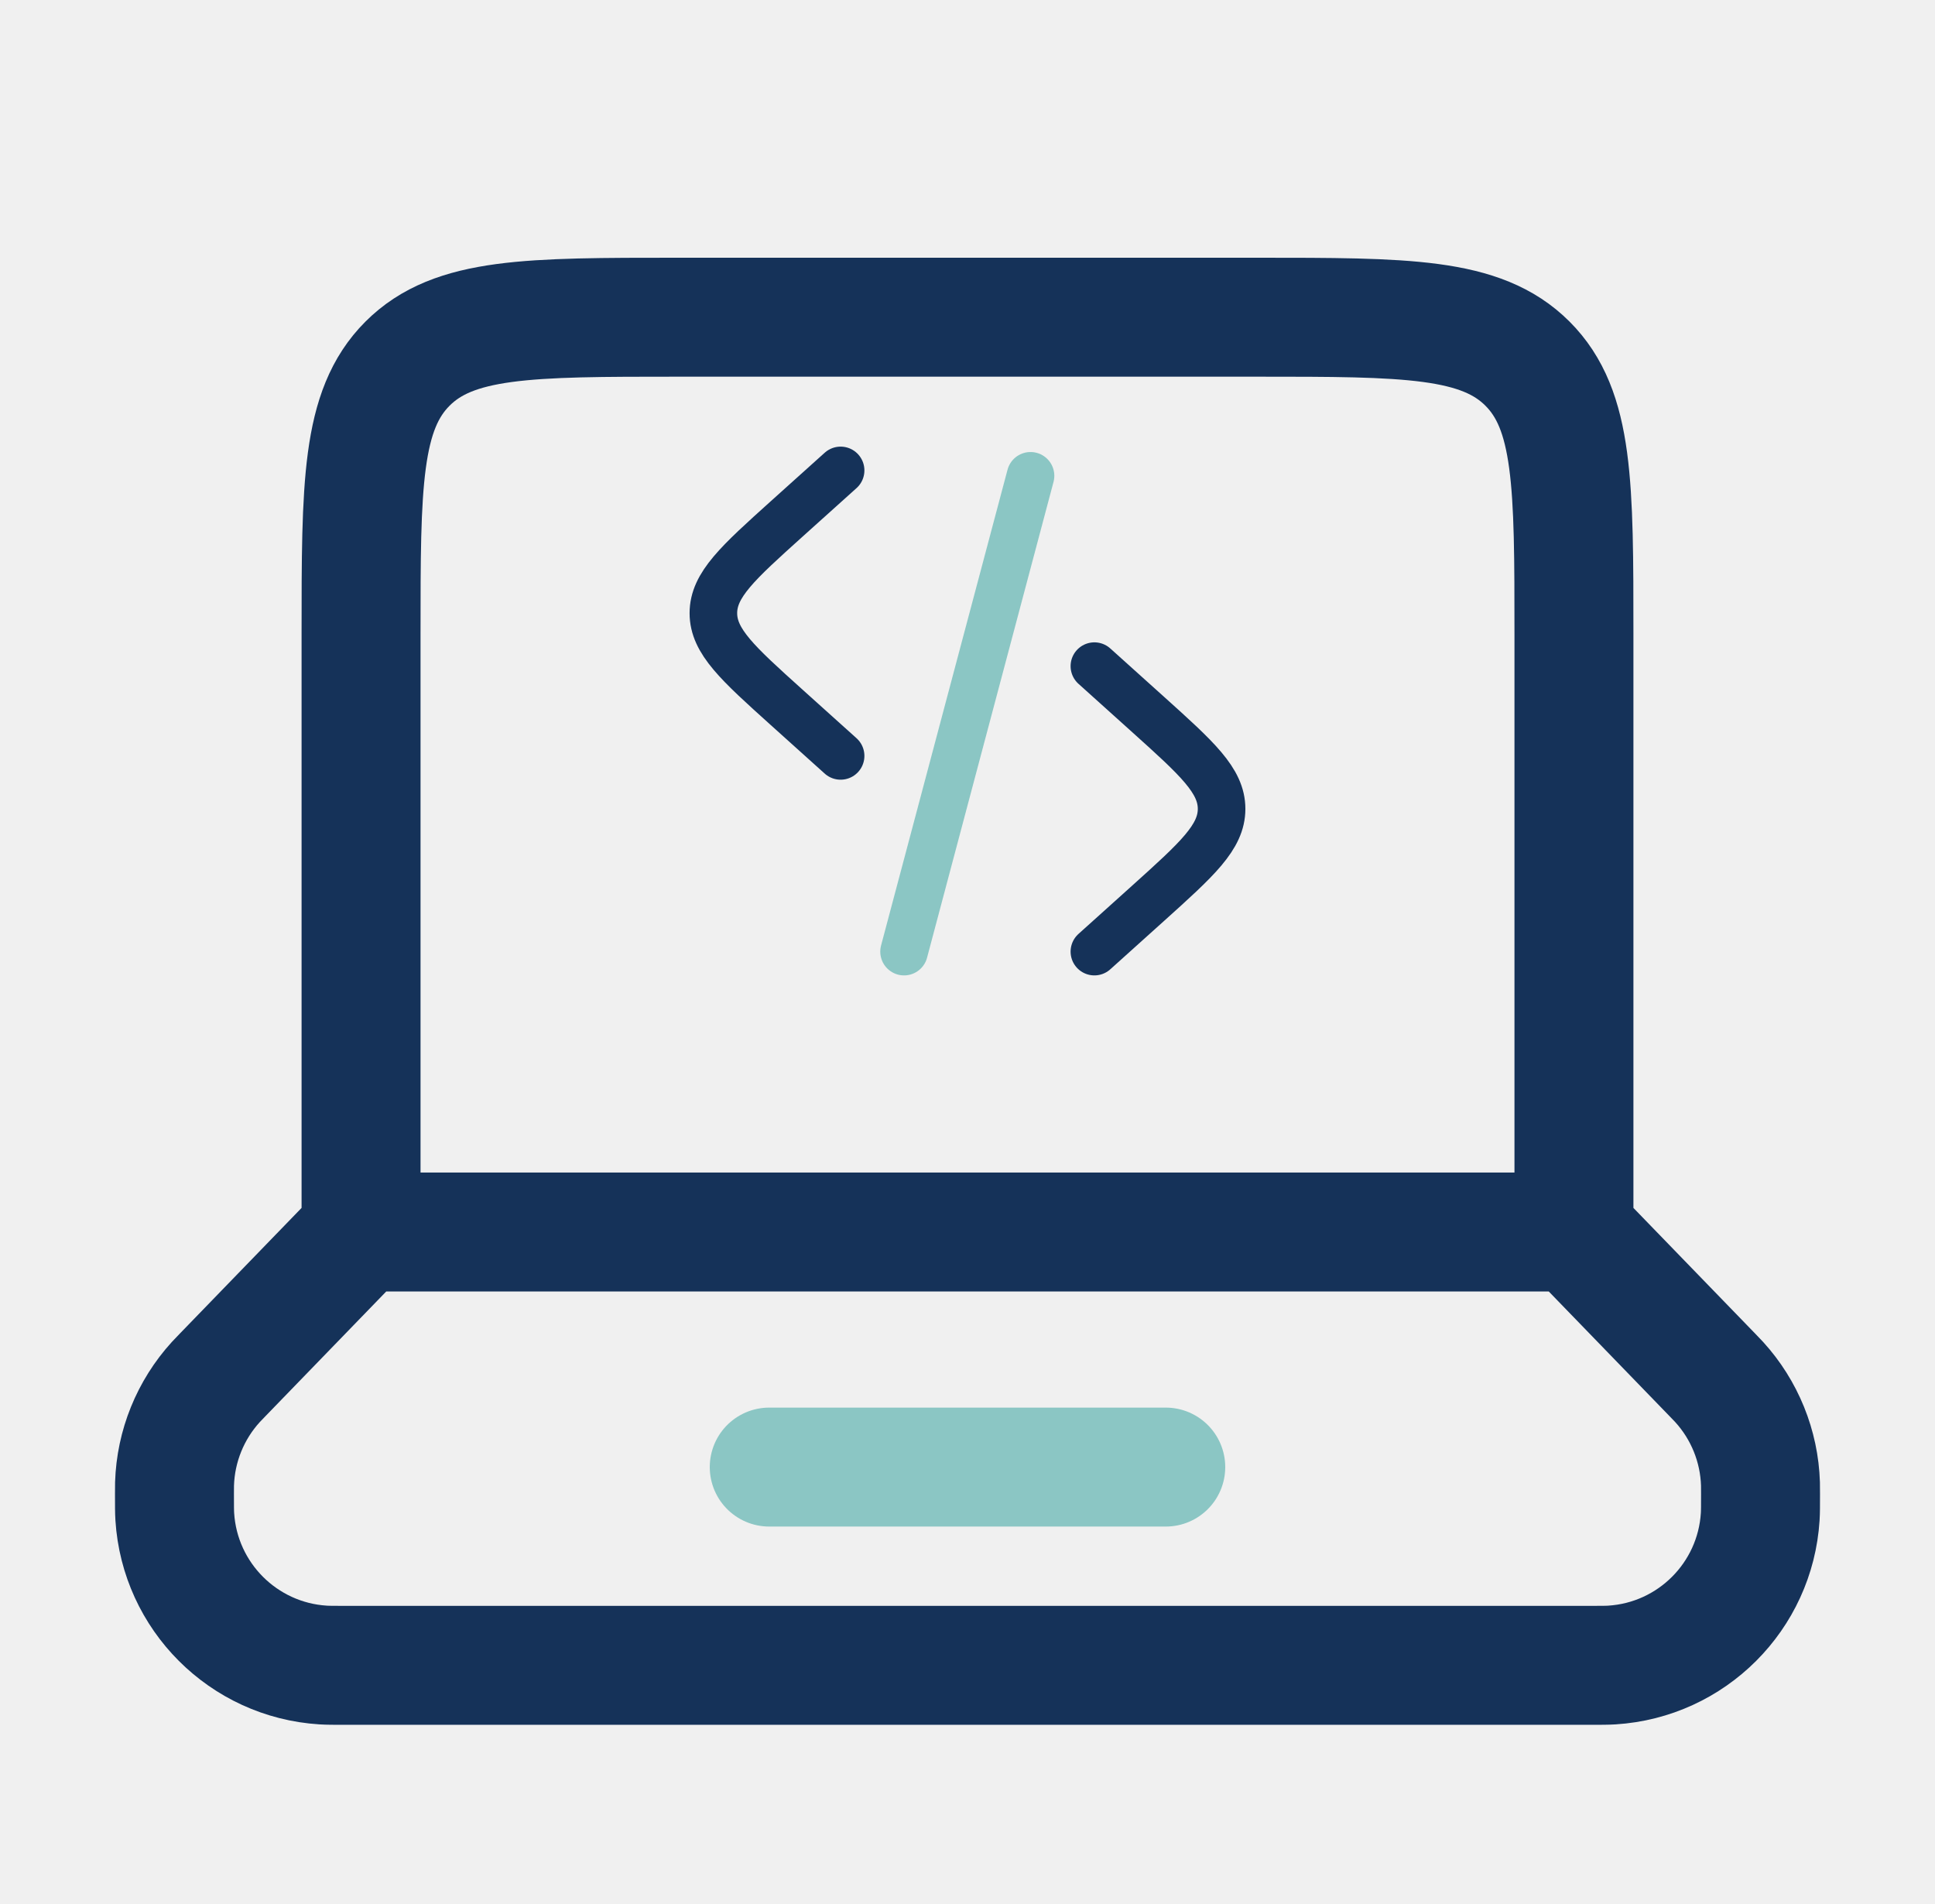
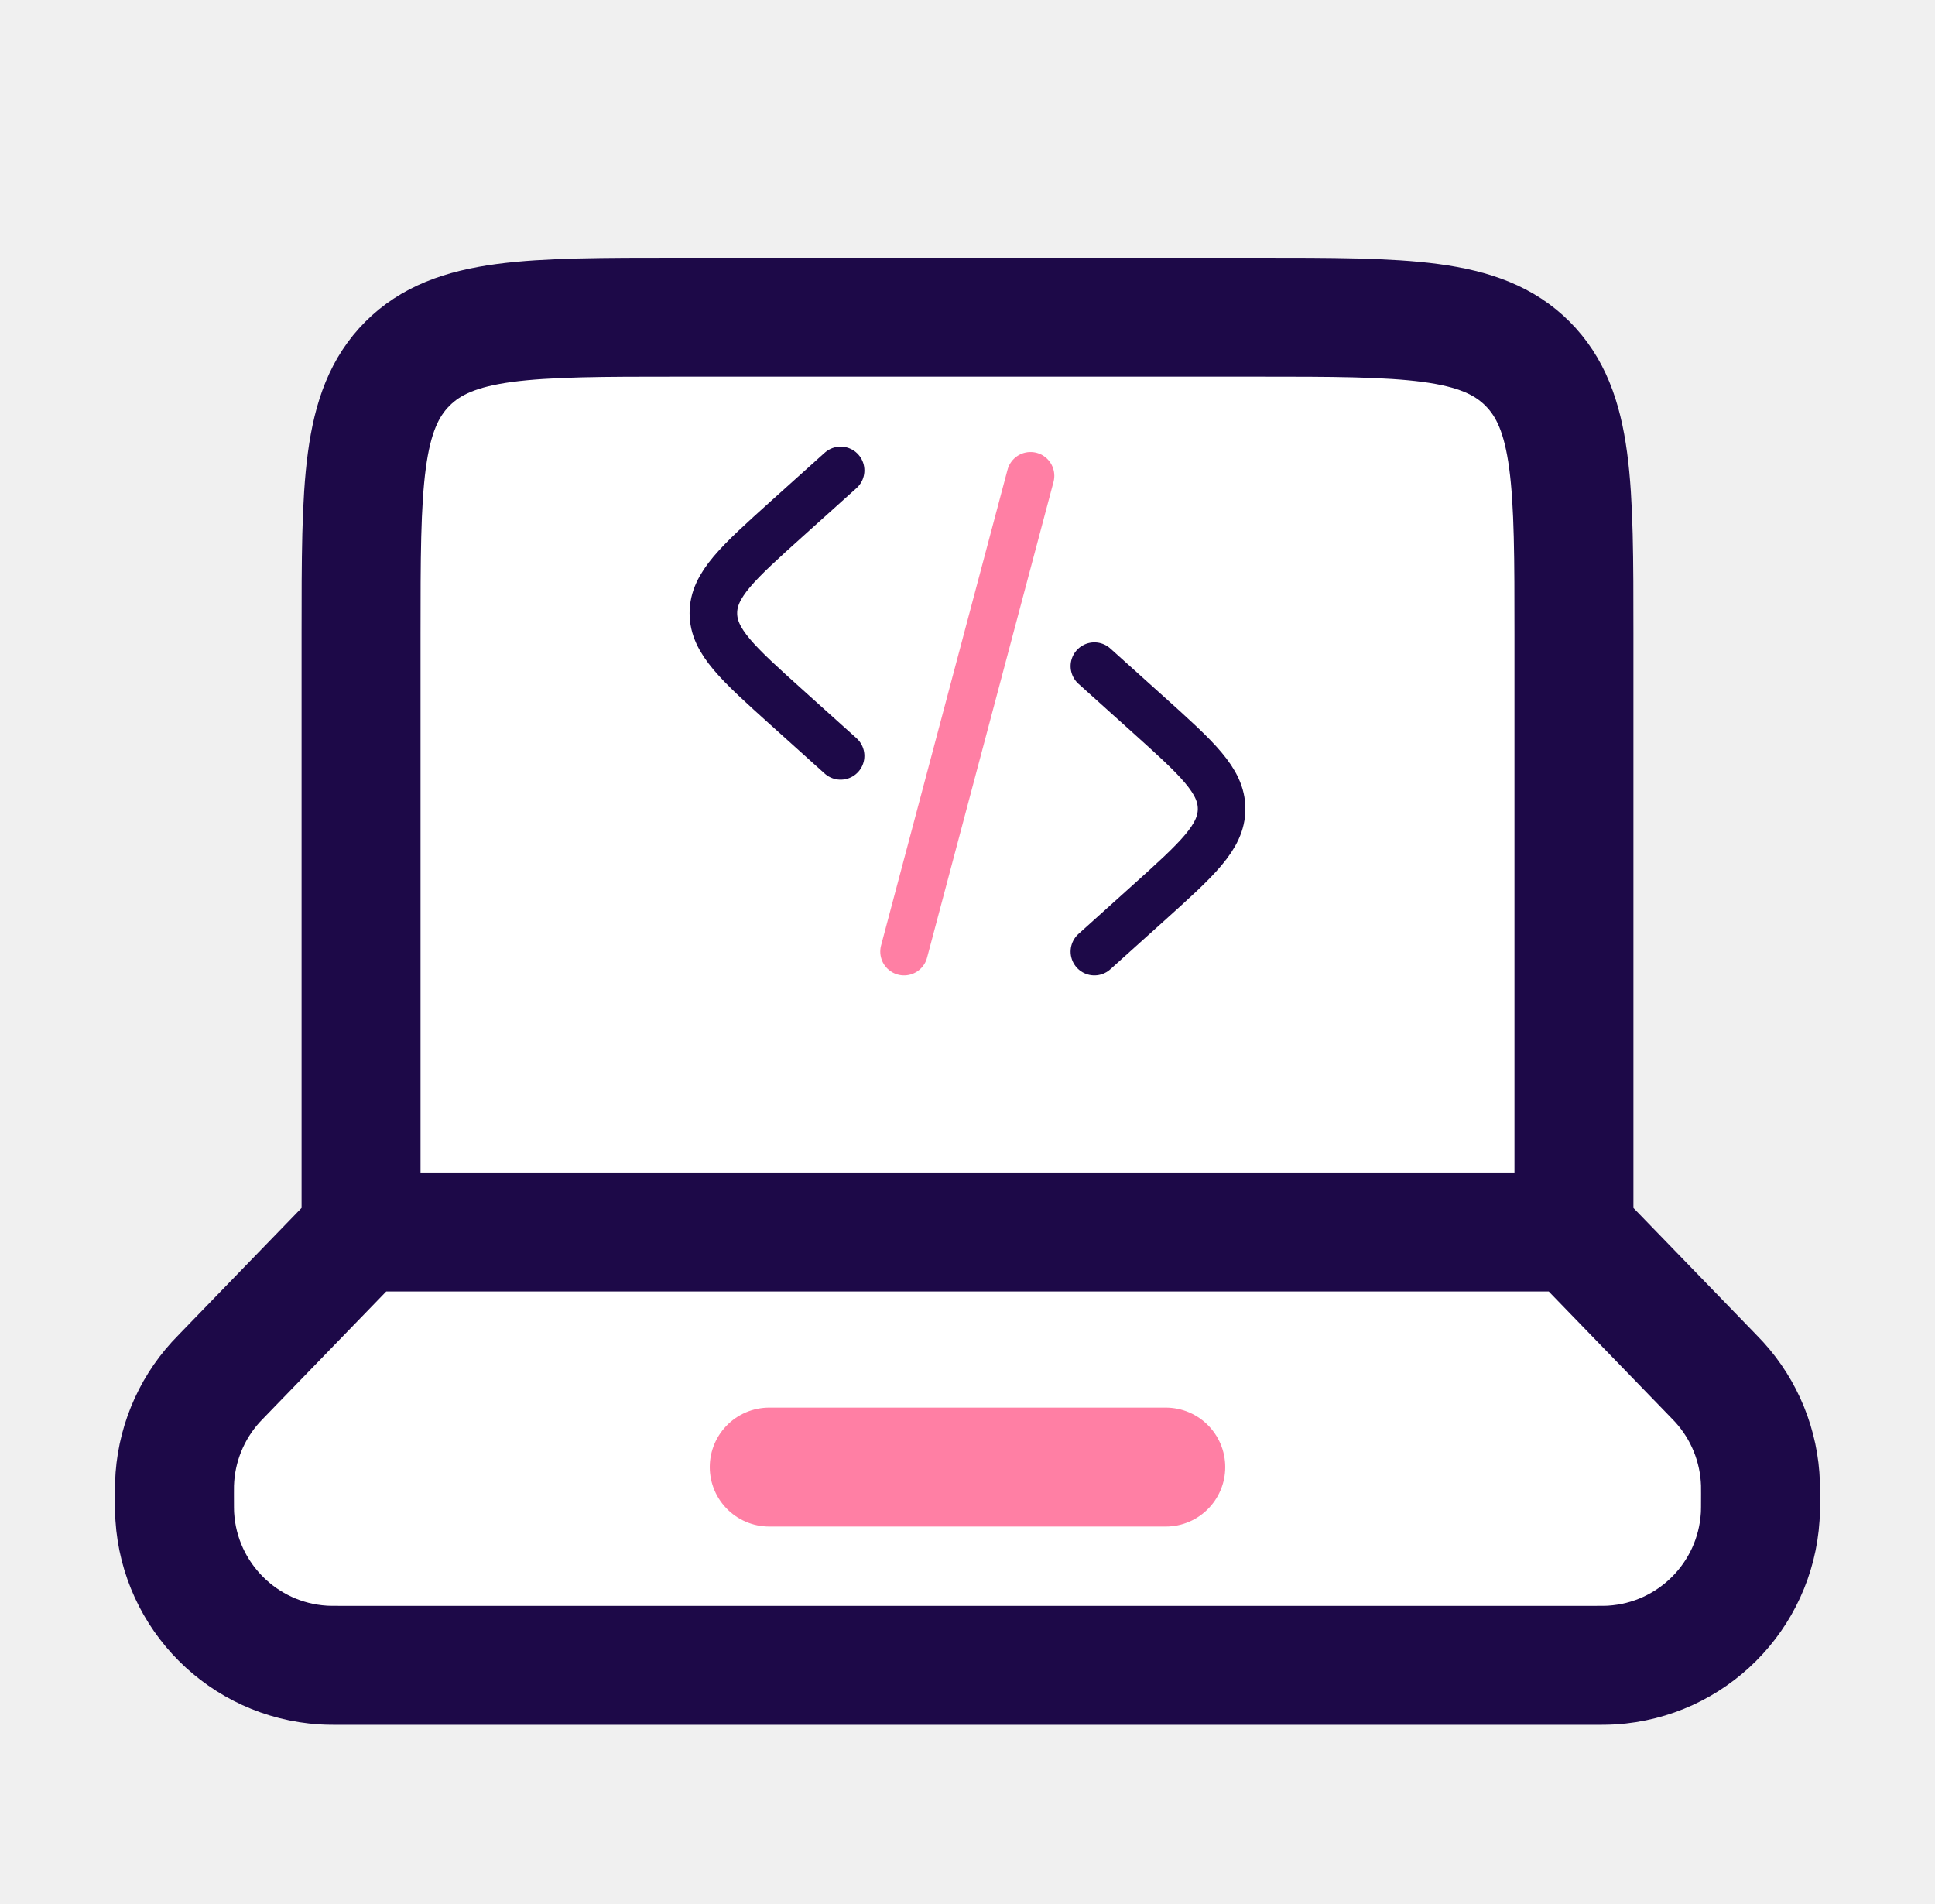
- <svg xmlns="http://www.w3.org/2000/svg" width="61" height="60" viewBox="0 0 61 60" fill="none">
+ <svg xmlns="http://www.w3.org/2000/svg" width="61" height="60" viewBox="0 0 61 60" fill="none" transform="matrix(1, 0, 0, 1, 0, 0)">
  <g id="web dev 1">
-     <path id="Vector" d="M49.618 38.839H11.382M49.618 38.839V20C49.618 15.286 49.618 12.929 48.153 11.464C46.689 10 44.332 10 39.618 10H21.382C16.668 10 14.311 10 12.847 11.464C11.382 12.929 11.382 15.286 11.382 20V38.839M49.618 38.839L53.978 43.34C54.089 43.454 54.145 43.512 54.197 43.569C54.999 44.45 55.461 45.59 55.498 46.781C55.5 46.858 55.5 46.938 55.5 47.098C55.5 47.471 55.5 47.658 55.49 47.815C55.331 50.328 53.328 52.331 50.815 52.49C50.658 52.5 50.471 52.5 50.098 52.5H10.902C10.529 52.5 10.342 52.5 10.185 52.49C7.672 52.331 5.669 50.328 5.51 47.815C5.5 47.658 5.5 47.471 5.5 47.098C5.5 46.938 5.5 46.858 5.502 46.781C5.539 45.59 6.001 44.45 6.803 43.569C6.855 43.512 6.911 43.454 7.022 43.34L11.382 38.839" stroke="#153259" stroke-width="3.75" stroke-linecap="round" />
-     <path id="Vector_2" opacity="0.5" d="M24.25 46.25H36.75" stroke="#269C97" stroke-width="3.75" stroke-linecap="round" />
-     <path id="Vector_3" d="M34.5 21L36.197 22.527C37.739 23.915 38.51 24.609 38.51 25.5C38.51 26.391 37.739 27.085 36.197 28.473L34.5 30" stroke="#153259" stroke-width="1.5" stroke-linecap="round" />
-     <path id="Vector_4" opacity="0.5" d="M32.487 15L28.5 30" stroke="#269C97" stroke-width="1.5" stroke-linecap="round" />
-     <path id="Vector_5" d="M26.5 14.83L24.803 16.356C23.261 17.745 22.489 18.439 22.489 19.33C22.489 20.22 23.261 20.915 24.803 22.303L26.5 23.83" stroke="#153259" stroke-width="1.5" stroke-linecap="round" />
+     <path id="Vector" d="M49.618 38.839H11.382M49.618 38.839V20C49.618 15.286 49.618 12.929 48.153 11.464C46.689 10 44.332 10 39.618 10H21.382C16.668 10 14.311 10 12.847 11.464C11.382 12.929 11.382 15.286 11.382 20V38.839M49.618 38.839L53.978 43.34C54.089 43.454 54.145 43.512 54.197 43.569C54.999 44.45 55.461 45.59 55.498 46.781C55.5 46.858 55.5 46.938 55.5 47.098C55.5 47.471 55.5 47.658 55.49 47.815C55.331 50.328 53.328 52.331 50.815 52.49C50.658 52.5 50.471 52.5 50.098 52.5H10.902C10.529 52.5 10.342 52.5 10.185 52.49C7.672 52.331 5.669 50.328 5.51 47.815C5.5 47.658 5.5 47.471 5.5 47.098C5.5 46.938 5.5 46.858 5.502 46.781C5.539 45.59 6.001 44.45 6.803 43.569C6.855 43.512 6.911 43.454 7.022 43.34L11.382 38.839" stroke="#1d0948" stroke-width="3.75" stroke-linecap="round" fill="#ffffff" />
+     <path id="Vector_2" opacity="0.5" d="M24.25 46.25H36.75" stroke="#ff0049" stroke-width="3.75" stroke-linecap="round" fill="#ffffff" />
+     <path id="Vector_3" d="M34.5 21L36.197 22.527C37.739 23.915 38.51 24.609 38.51 25.5C38.51 26.391 37.739 27.085 36.197 28.473L34.5 30" stroke="#1d0948" stroke-width="1.5" stroke-linecap="round" fill="#ffffff" />
+     <path id="Vector_4" opacity="0.5" d="M32.487 15L28.5 30" stroke="#ff0049" stroke-width="1.5" stroke-linecap="round" fill="#ffffff" />
+     <path id="Vector_5" d="M26.5 14.83L24.803 16.356C23.261 17.745 22.489 18.439 22.489 19.33C22.489 20.22 23.261 20.915 24.803 22.303L26.5 23.83" stroke="#1d0948" stroke-width="1.5" stroke-linecap="round" fill="#ffffff" />
  </g>
</svg>
